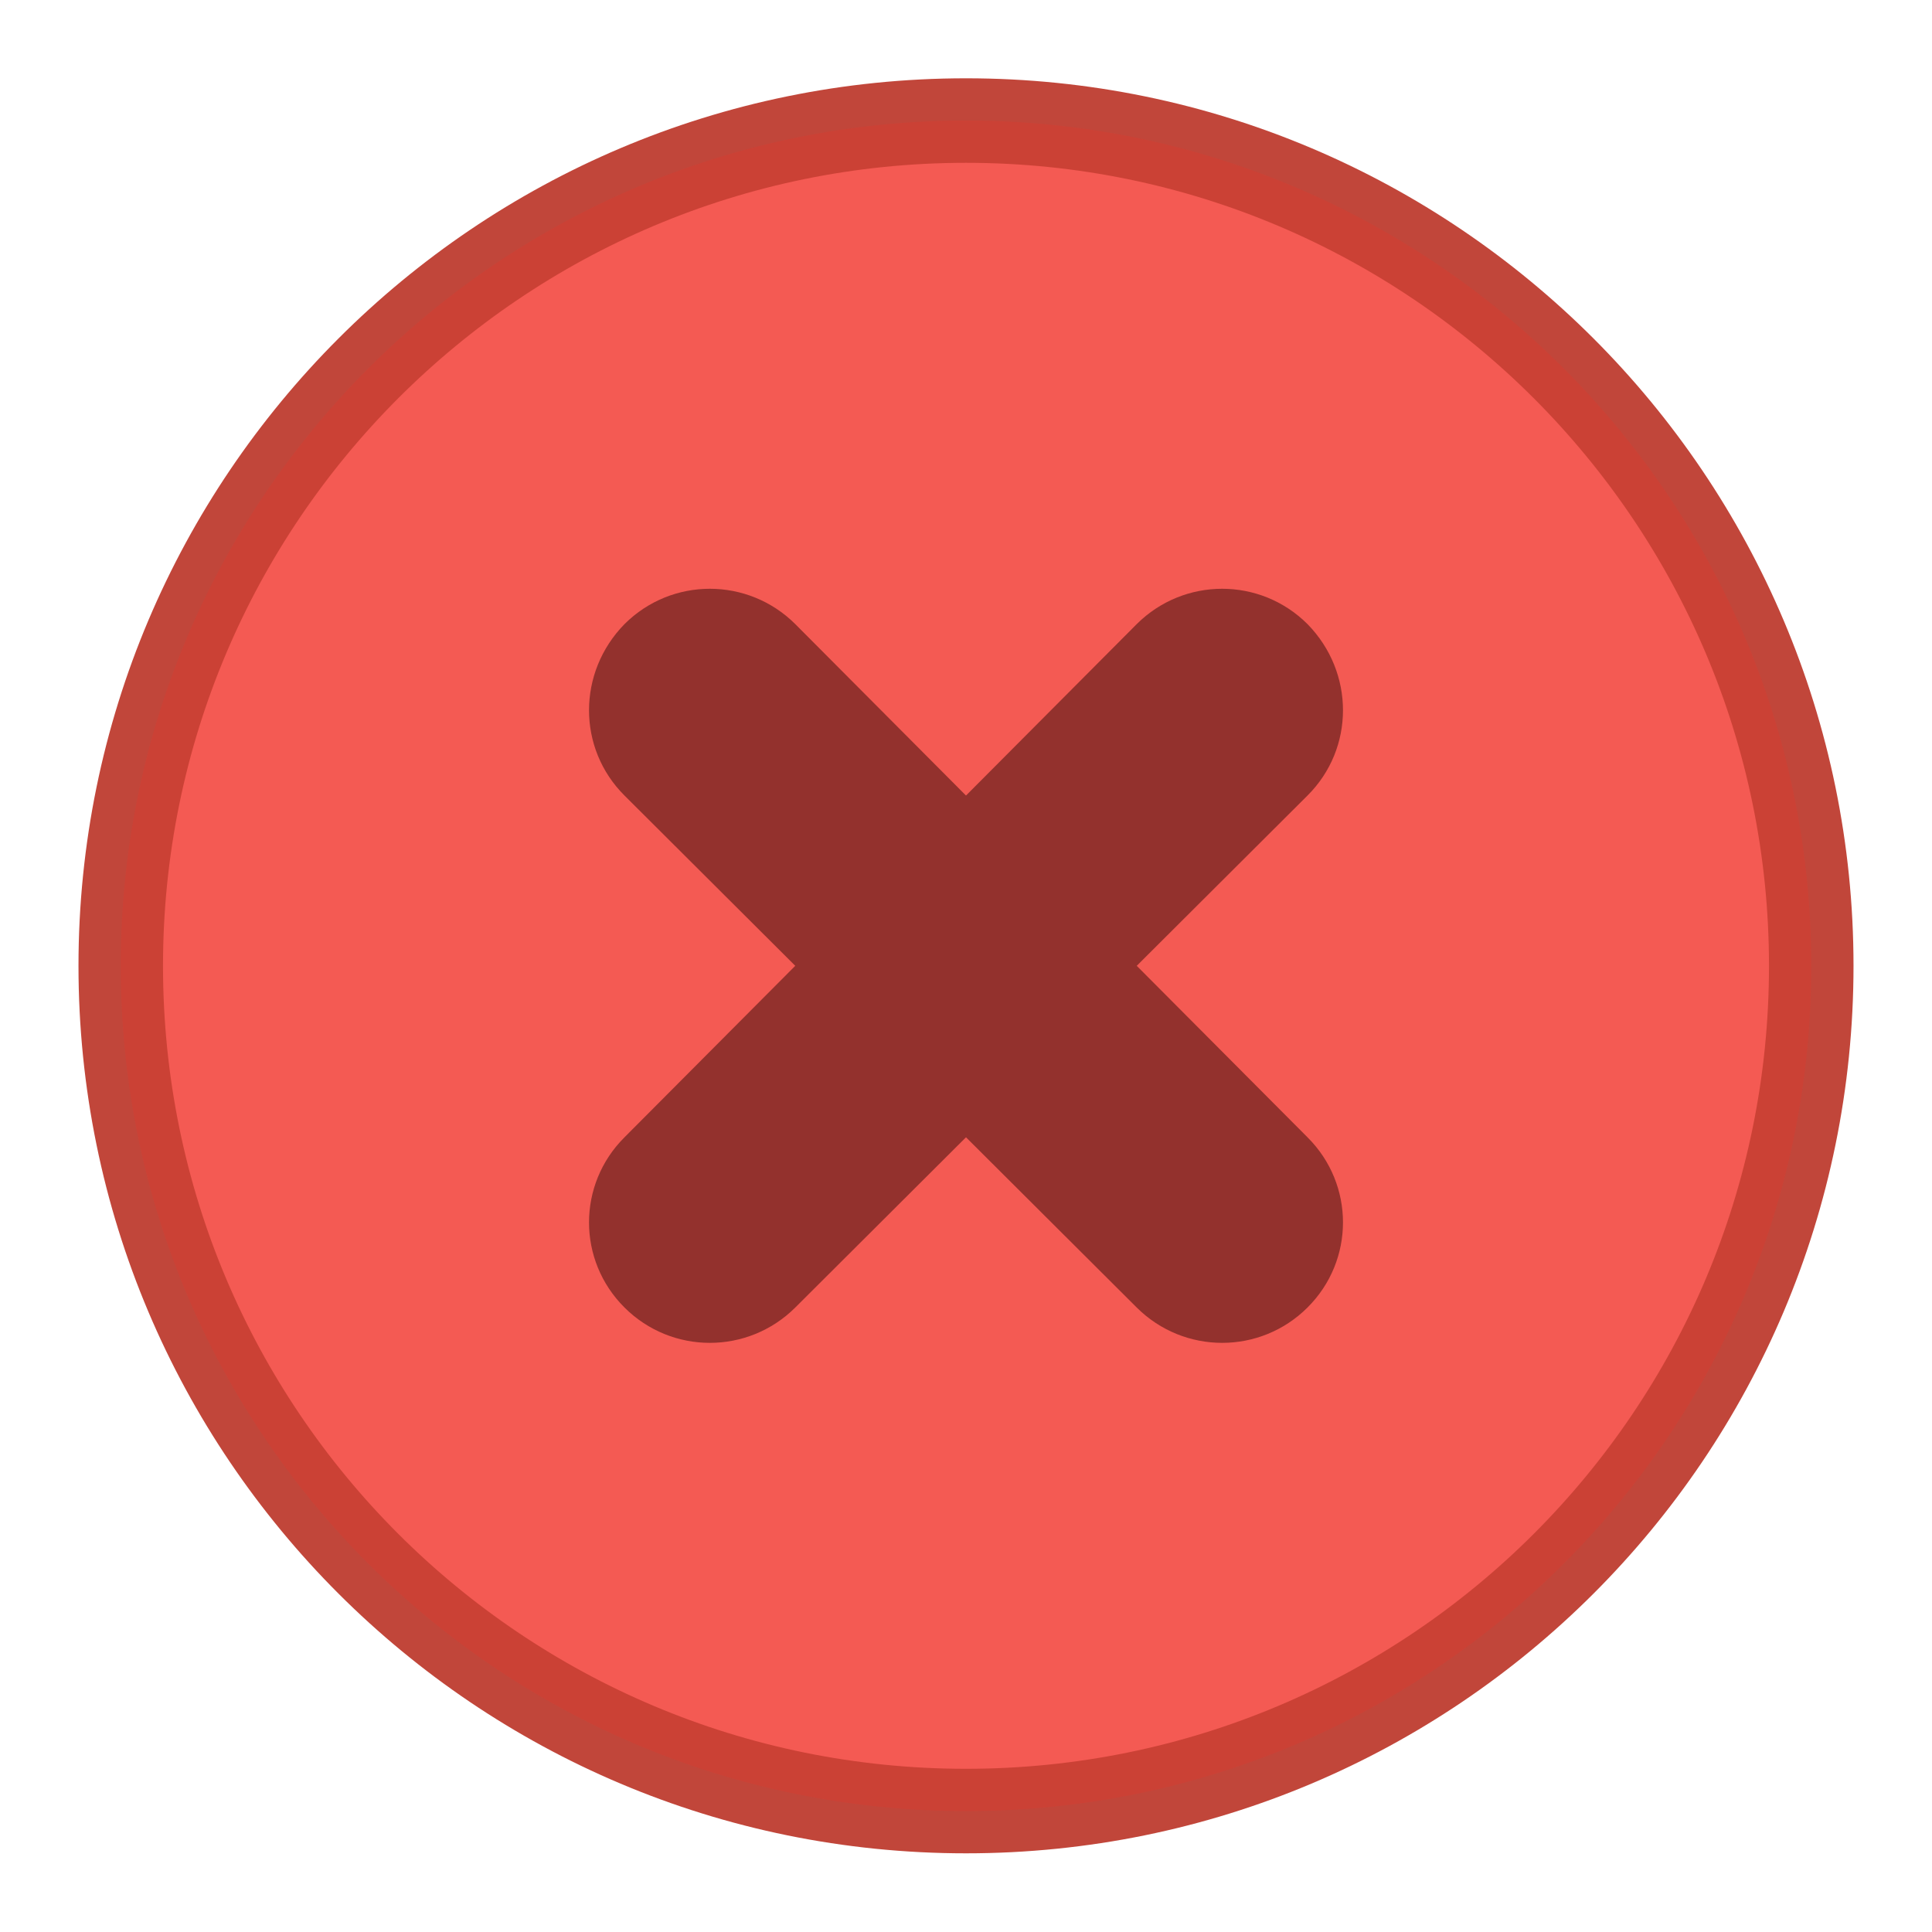
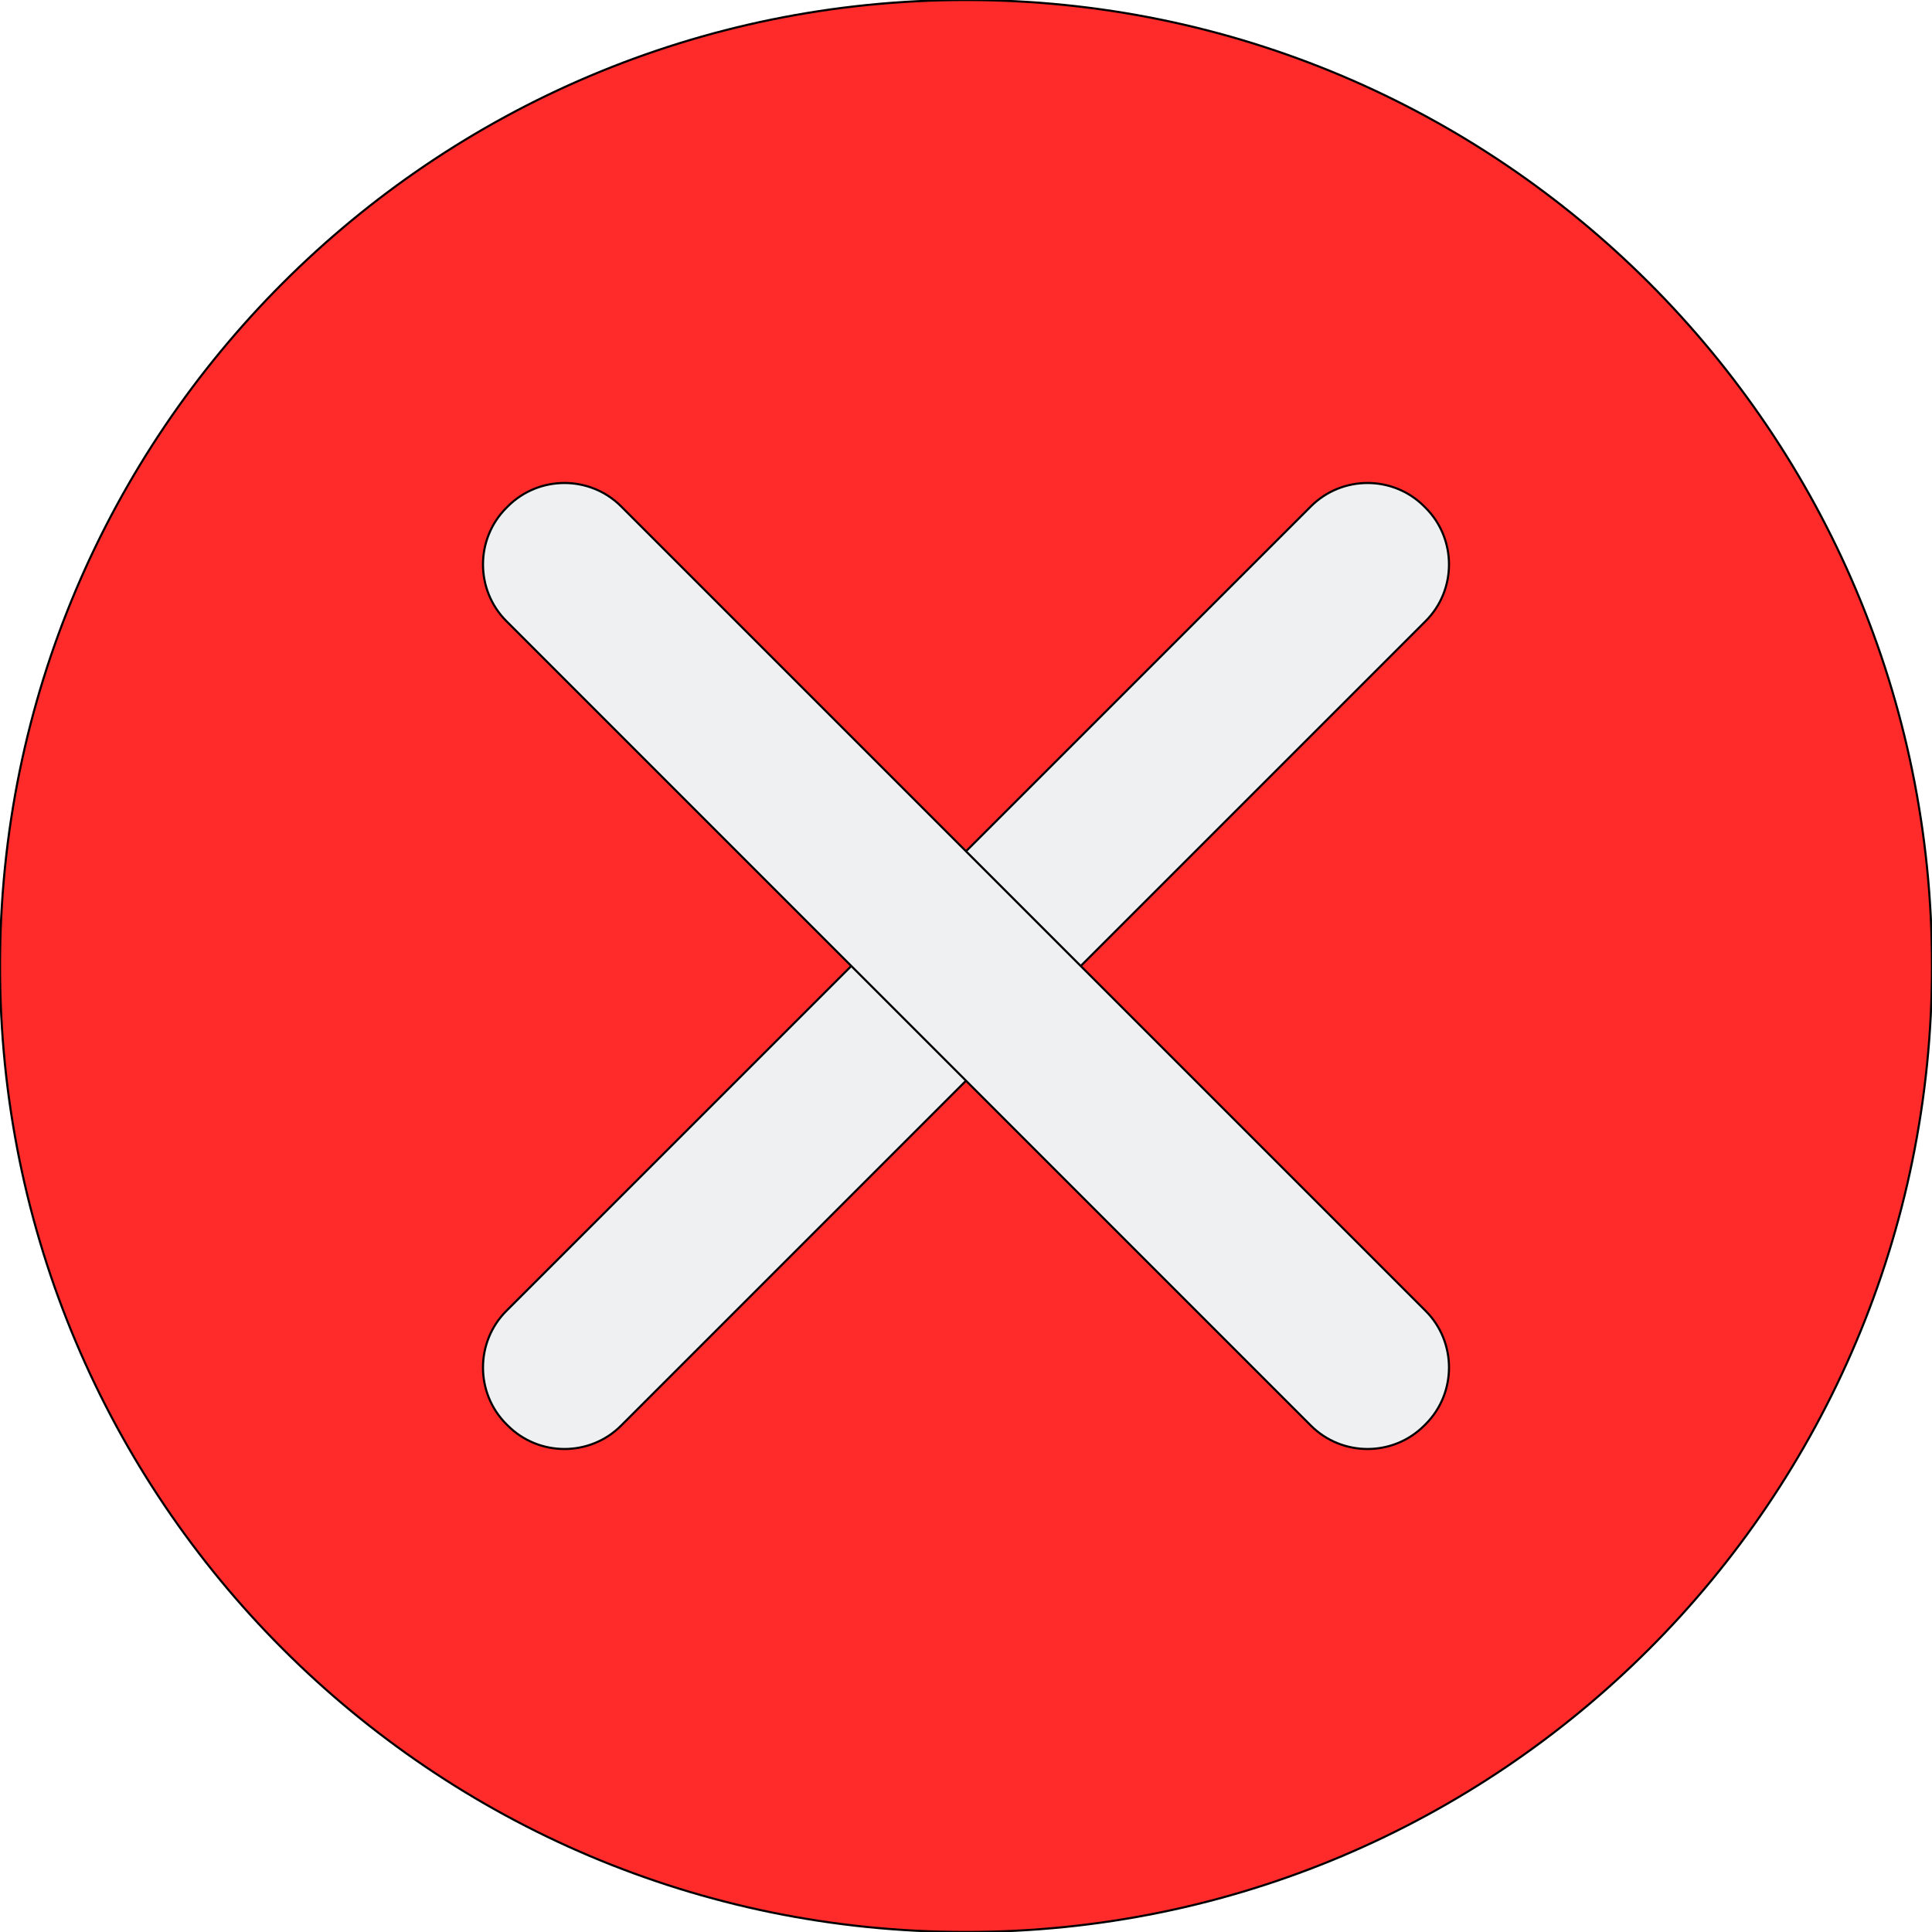
<svg xmlns="http://www.w3.org/2000/svg" viewBox="0 0 50 50" version="1.2" baseProfile="tiny">
  <defs>
</defs>
  <g fill="none" stroke="black" stroke-width="1" fill-rule="evenodd" stroke-linecap="square" stroke-linejoin="bevel">
-     <g fill="#000000" fill-opacity="1" stroke="none" transform="matrix(3.125,0,0,3.125,-915.625,595.743)" font-family="Noto Sans" font-size="10" font-weight="400" font-style="normal" opacity="0">
-       <path vector-effect="none" fill-rule="evenodd" d="M293,-190.638 C293,-190.638 293,-190.638 293,-190.638 L309,-190.638 C309,-190.638 309,-190.638 309,-190.638 L309,-174.638 C309,-174.638 309,-174.638 309,-174.638 L293,-174.638 C293,-174.638 293,-174.638 293,-174.638 L293,-190.638" />
+     <g fill="none" stroke="#000000" stroke-opacity="1" stroke-width="1" stroke-linecap="square" stroke-linejoin="bevel" transform="matrix(1,0,0,1,0,0)" font-family="Noto Sans" font-size="10" font-weight="400" font-style="normal">
+ </g>
+     <g fill="#ff2a2a" fill-opacity="1" stroke="#000000" stroke-opacity="1" stroke-width="1" stroke-linecap="butt" stroke-linejoin="miter" stroke-miterlimit="4" transform="matrix(0.0548336,0,0,-0.0548338,-0.325575,50.5641)" font-family="Noto Sans" font-size="10" font-weight="400" font-style="normal">
+       <path vector-effect="none" fill-rule="nonzero" d="M461.867,10.287 C713.663,10.287 917.788,214.413 917.788,466.208 C917.788,718.009 713.663,922.133 461.867,922.133 C210.063,922.133 5.938,718.009 5.938,466.208 C5.938,214.413 210.063,10.287 461.867,10.287 " />
    </g>
-     <g fill="#f4655f" fill-opacity="1" stroke="none" transform="matrix(3.125,0,0,3.125,-12.5,-3226.13)" font-family="Noto Sans" font-size="10" font-weight="400" font-style="normal">
-       <path vector-effect="none" fill-rule="evenodd" d="M12,1047.36 C15.866,1047.36 19,1044.23 19,1040.36 C19,1036.5 15.866,1033.36 12,1033.36 C8.134,1033.36 5,1036.5 5,1040.36 C5,1044.23 8.134,1047.36 12,1047.36 " />
+     <g fill="#eff0f1" fill-opacity="1" stroke="#000000" stroke-opacity="1" stroke-width="1" stroke-linecap="butt" stroke-linejoin="miter" stroke-miterlimit="4" transform="matrix(0.0548336,0,0,-0.0548338,-0.325575,50.5641)" font-family="Noto Sans" font-size="10" font-weight="400" font-style="normal">
+       <path vector-effect="none" fill-rule="nonzero" d="M244.922,303.42 L624.655,683.15 C639.351,697.849 663.394,697.849 678.097,683.15 L678.8,682.444 C693.499,667.748 693.499,643.701 678.804,629.005 L299.07,249.276 C284.371,234.577 260.327,234.577 245.632,249.276 L244.922,249.978 C230.226,264.677 230.226,288.721 244.922,303.42 " />
    </g>
-     <g fill="none" stroke="#c1463a" stroke-opacity="1" stroke-width="0.7" stroke-linecap="butt" stroke-linejoin="miter" stroke-miterlimit="4" transform="matrix(3.125,0,0,3.125,-12.5,-3226.13)" font-family="Noto Sans" font-size="10" font-weight="400" font-style="normal">
-       <path vector-effect="none" fill-rule="evenodd" d="M12,1047.36 C15.866,1047.36 19,1044.23 19,1040.36 C19,1036.5 15.866,1033.36 12,1033.36 C8.134,1033.36 5,1036.5 5,1040.36 C5,1044.23 8.134,1047.36 12,1047.36 " />
-     </g>
-     <g fill="#000000" fill-opacity="1" stroke="none" transform="matrix(3.125,0,0,3.125,-12.5,-3226.13)" font-family="Noto Sans" font-size="10" font-weight="400" font-style="normal" opacity="0.5">
-       <path vector-effect="none" fill-rule="nonzero" d="M9.172,1037.53 C8.78,1037.93 8.78,1038.56 9.172,1038.95 L10.586,1040.36 L9.172,1041.78 C8.78,1042.17 8.78,1042.8 9.172,1043.19 C9.563,1043.58 10.194,1043.58 10.586,1043.19 L12,1041.78 L13.414,1043.19 C13.806,1043.58 14.437,1043.58 14.828,1043.19 C15.22,1042.8 15.22,1042.17 14.828,1041.78 L13.414,1040.36 L14.828,1038.95 C15.22,1038.56 15.22,1037.93 14.828,1037.53 C14.437,1037.14 13.806,1037.14 13.414,1037.53 L12,1038.95 L10.586,1037.53 C10.194,1037.14 9.563,1037.14 9.172,1037.53 " />
-     </g>
-     <g fill="#f72c22" fill-opacity="1" stroke="none" transform="matrix(3.125,0,0,3.125,-12.5,-3226.13)" font-family="Noto Sans" font-size="10" font-weight="400" font-style="normal" opacity="0.2">
-       <path vector-effect="none" fill-rule="evenodd" d="M12,1047.36 C15.866,1047.36 19,1044.23 19,1040.36 C19,1036.5 15.866,1033.36 12,1033.36 C8.134,1033.36 5,1036.5 5,1040.36 C5,1044.23 8.134,1047.36 12,1047.36 " />
+     <g fill="#eff0f1" fill-opacity="1" stroke="#000000" stroke-opacity="1" stroke-width="1" stroke-linecap="butt" stroke-linejoin="miter" stroke-miterlimit="4" transform="matrix(0.0548336,0,0,-0.0548338,-0.325575,50.5641)" font-family="Noto Sans" font-size="10" font-weight="400" font-style="normal">
+       <path vector-effect="none" fill-rule="nonzero" d="M299.074,683.15 L678.804,303.42 C693.499,288.725 693.499,264.676 678.804,249.977 L678.097,249.276 C663.398,234.576 639.355,234.576 624.659,249.276 L244.925,629.005 C230.225,643.701 230.225,667.748 244.925,682.444 L245.631,683.15 C260.33,697.849 284.374,697.849 299.074,683.15 " />
    </g>
    <g fill="none" stroke="#000000" stroke-opacity="1" stroke-width="1" stroke-linecap="square" stroke-linejoin="bevel" transform="matrix(1,0,0,1,0,0)" font-family="Noto Sans" font-size="10" font-weight="400" font-style="normal">
</g>
  </g>
</svg>
